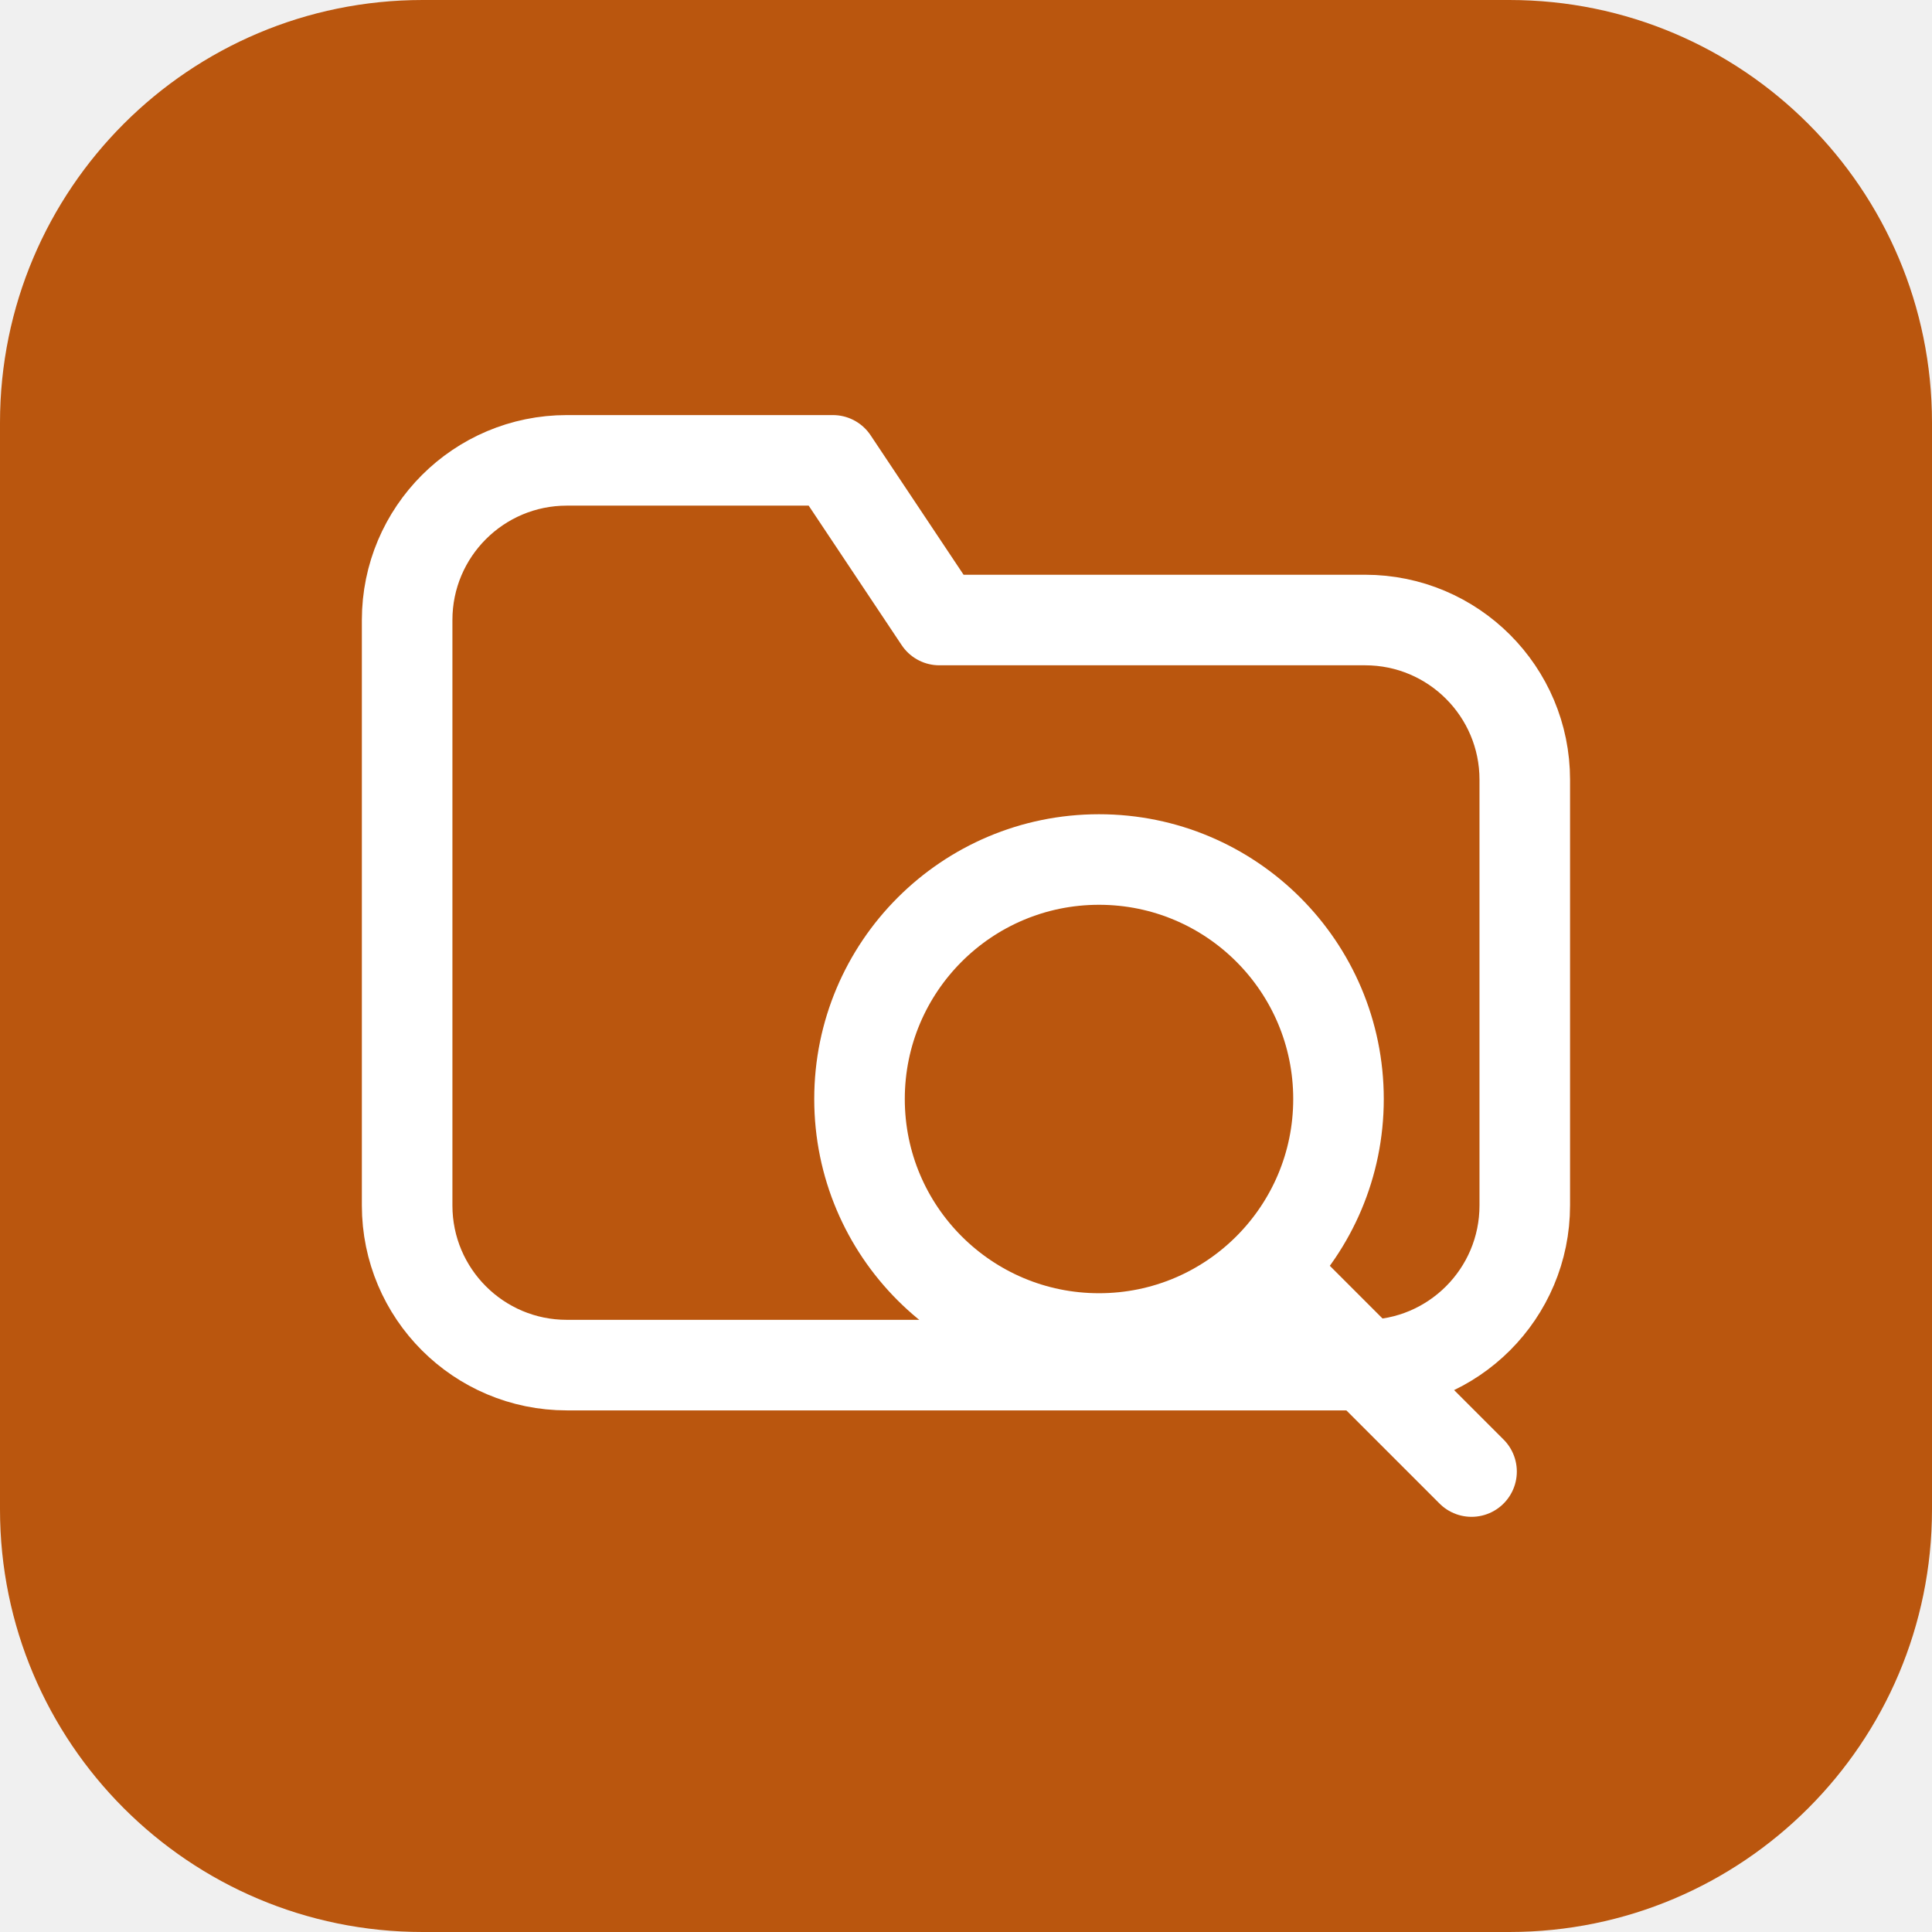
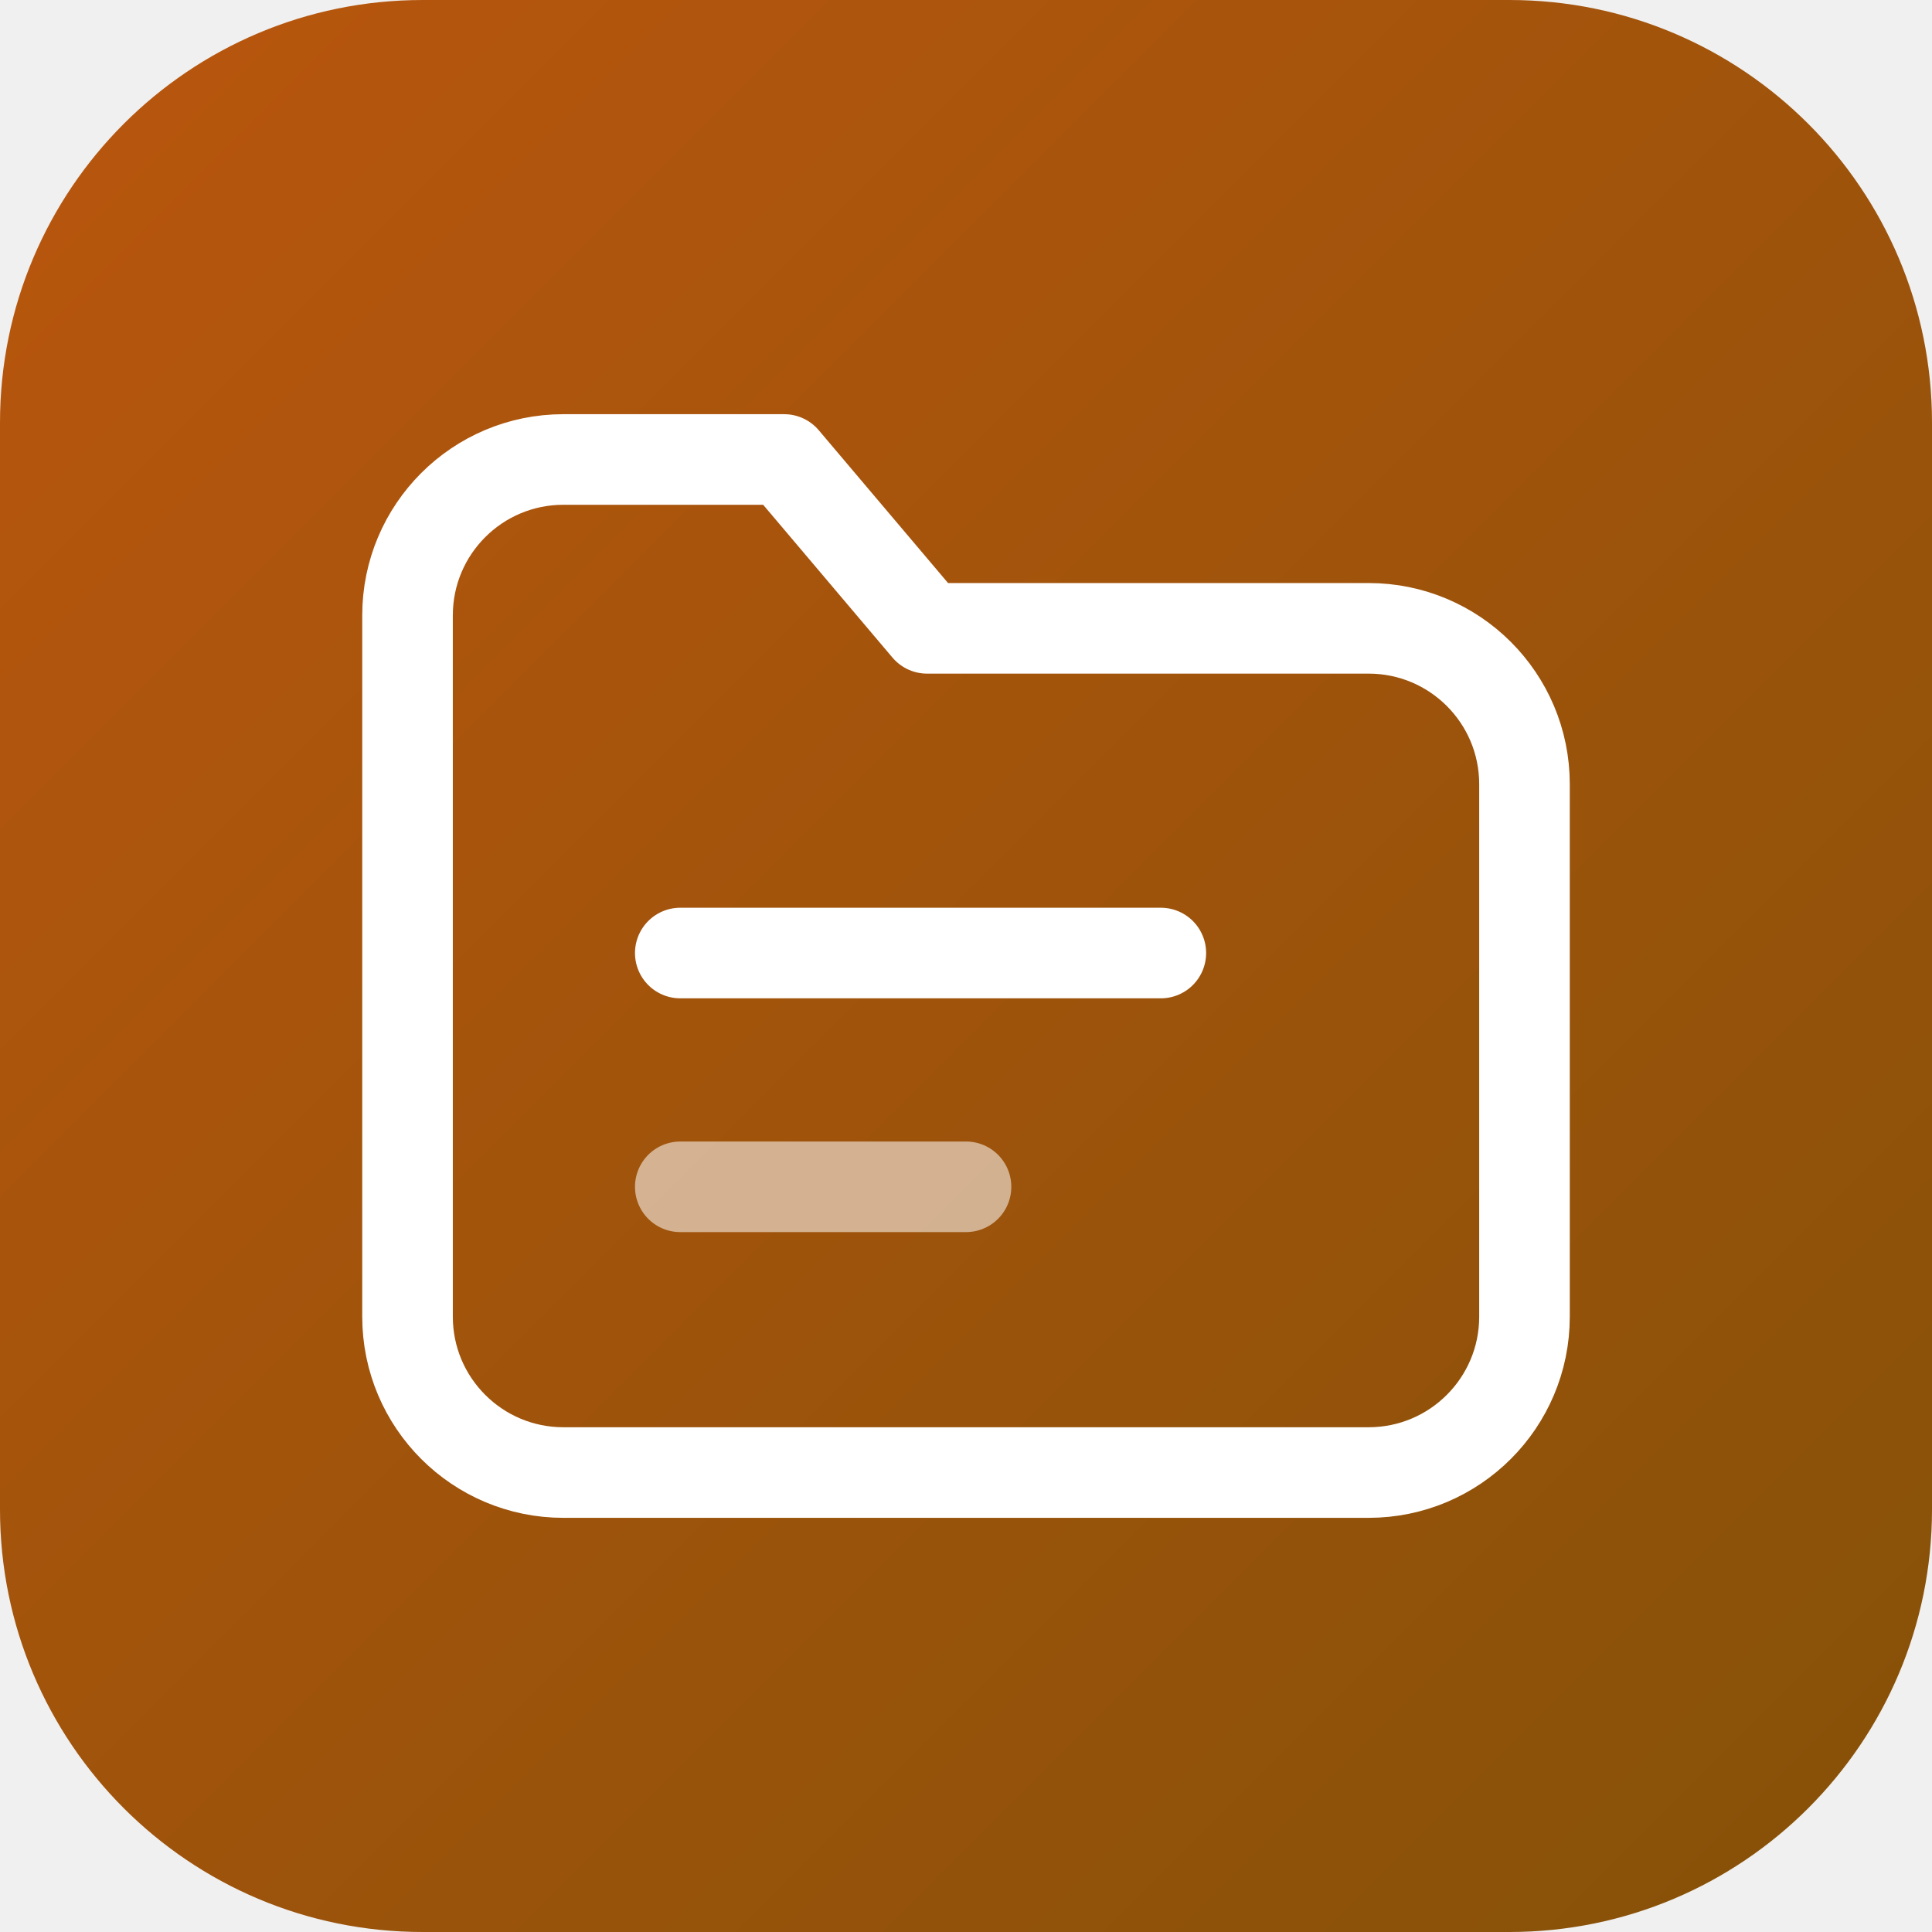
<svg xmlns="http://www.w3.org/2000/svg" viewBox="0 0 64 64">
-   <rect width="64" height="64" rx="14" fill="#ba560e" />
-   <g transform="translate(1.146,1.146) scale(0.8815)">
-     <path d="M14 22a6 6 0 0 1 6-6h10l4 6h16a6 6 0 0 1 6 6v16a6 6 0 0 1-6 6H20a6 6 0 0 1-6-6z" fill="none" stroke="#fff" stroke-width="3.403" stroke-linejoin="round" />
-     <circle cx="40" cy="40" r="9" fill="none" stroke="#fff" stroke-width="3.403" />
-     <line x1="47" y1="47" x2="54" y2="54" stroke="#fff" stroke-width="3.403" stroke-linecap="round" />
+   <defs>
+     <linearGradient id="pg" x1="0" y1="0" x2="1" y2="1">
+       <stop offset="0" stop-color="#ba560e" />
+       <stop offset="1" stop-color="#855108" />
+     </linearGradient>
+   </defs>
+   <rect width="64" height="64" rx="14" fill="url(#pg)" />
+   <g transform="translate(6.186,4.4651) scale(2.1512)">
+     <g stroke="#fff" fill="none" stroke-width="1.395" stroke-linecap="round" stroke-linejoin="round">
+       <path d="M3.4 7.4a2.4 2.4 0 0 1 2.4-2.4h3.4l2.2 2.6h6.8a2.4 2.4 0 0 1 2.4 2.4v8.2a2.4 2.4 0 0 1-2.4 2.4H5.8a2.4 2.4 0 0 1-2.4-2.4z" />
+       <path d="M7.6 12.6h7.4" />
+       <path d="M7.6 16.2h4.4" opacity="0.55" />
+     </g>
  </g>
</svg>
